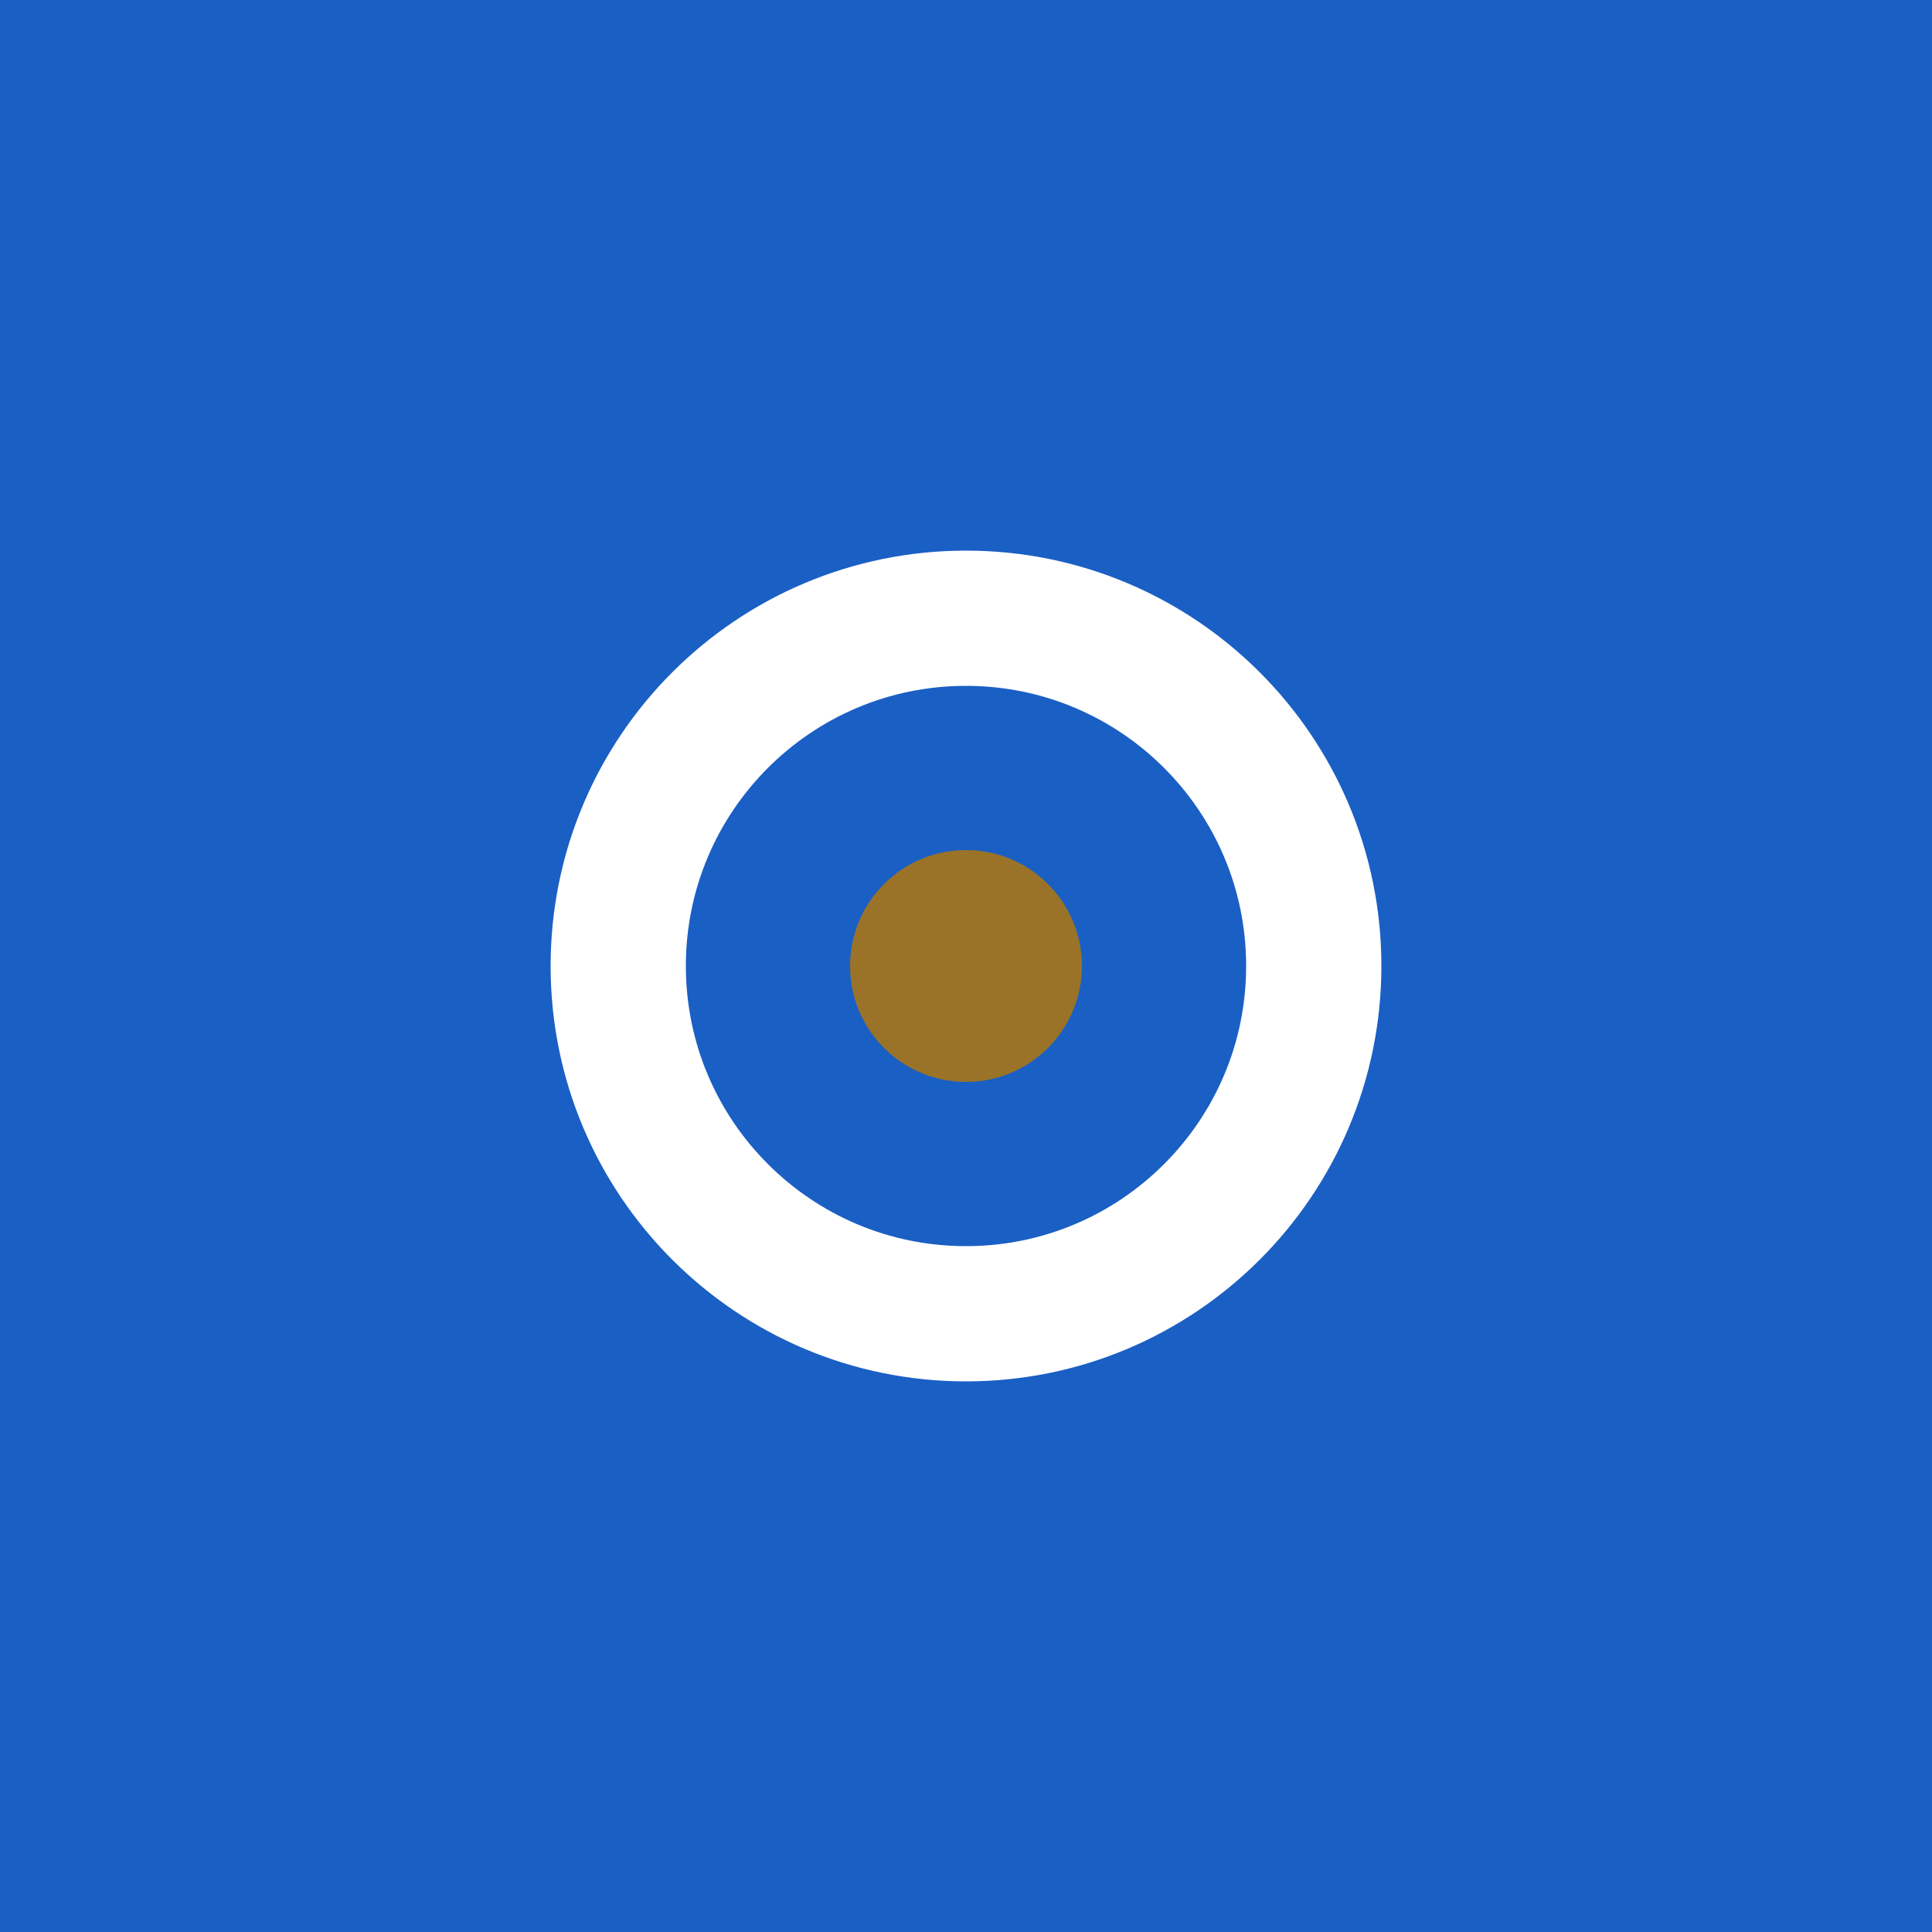
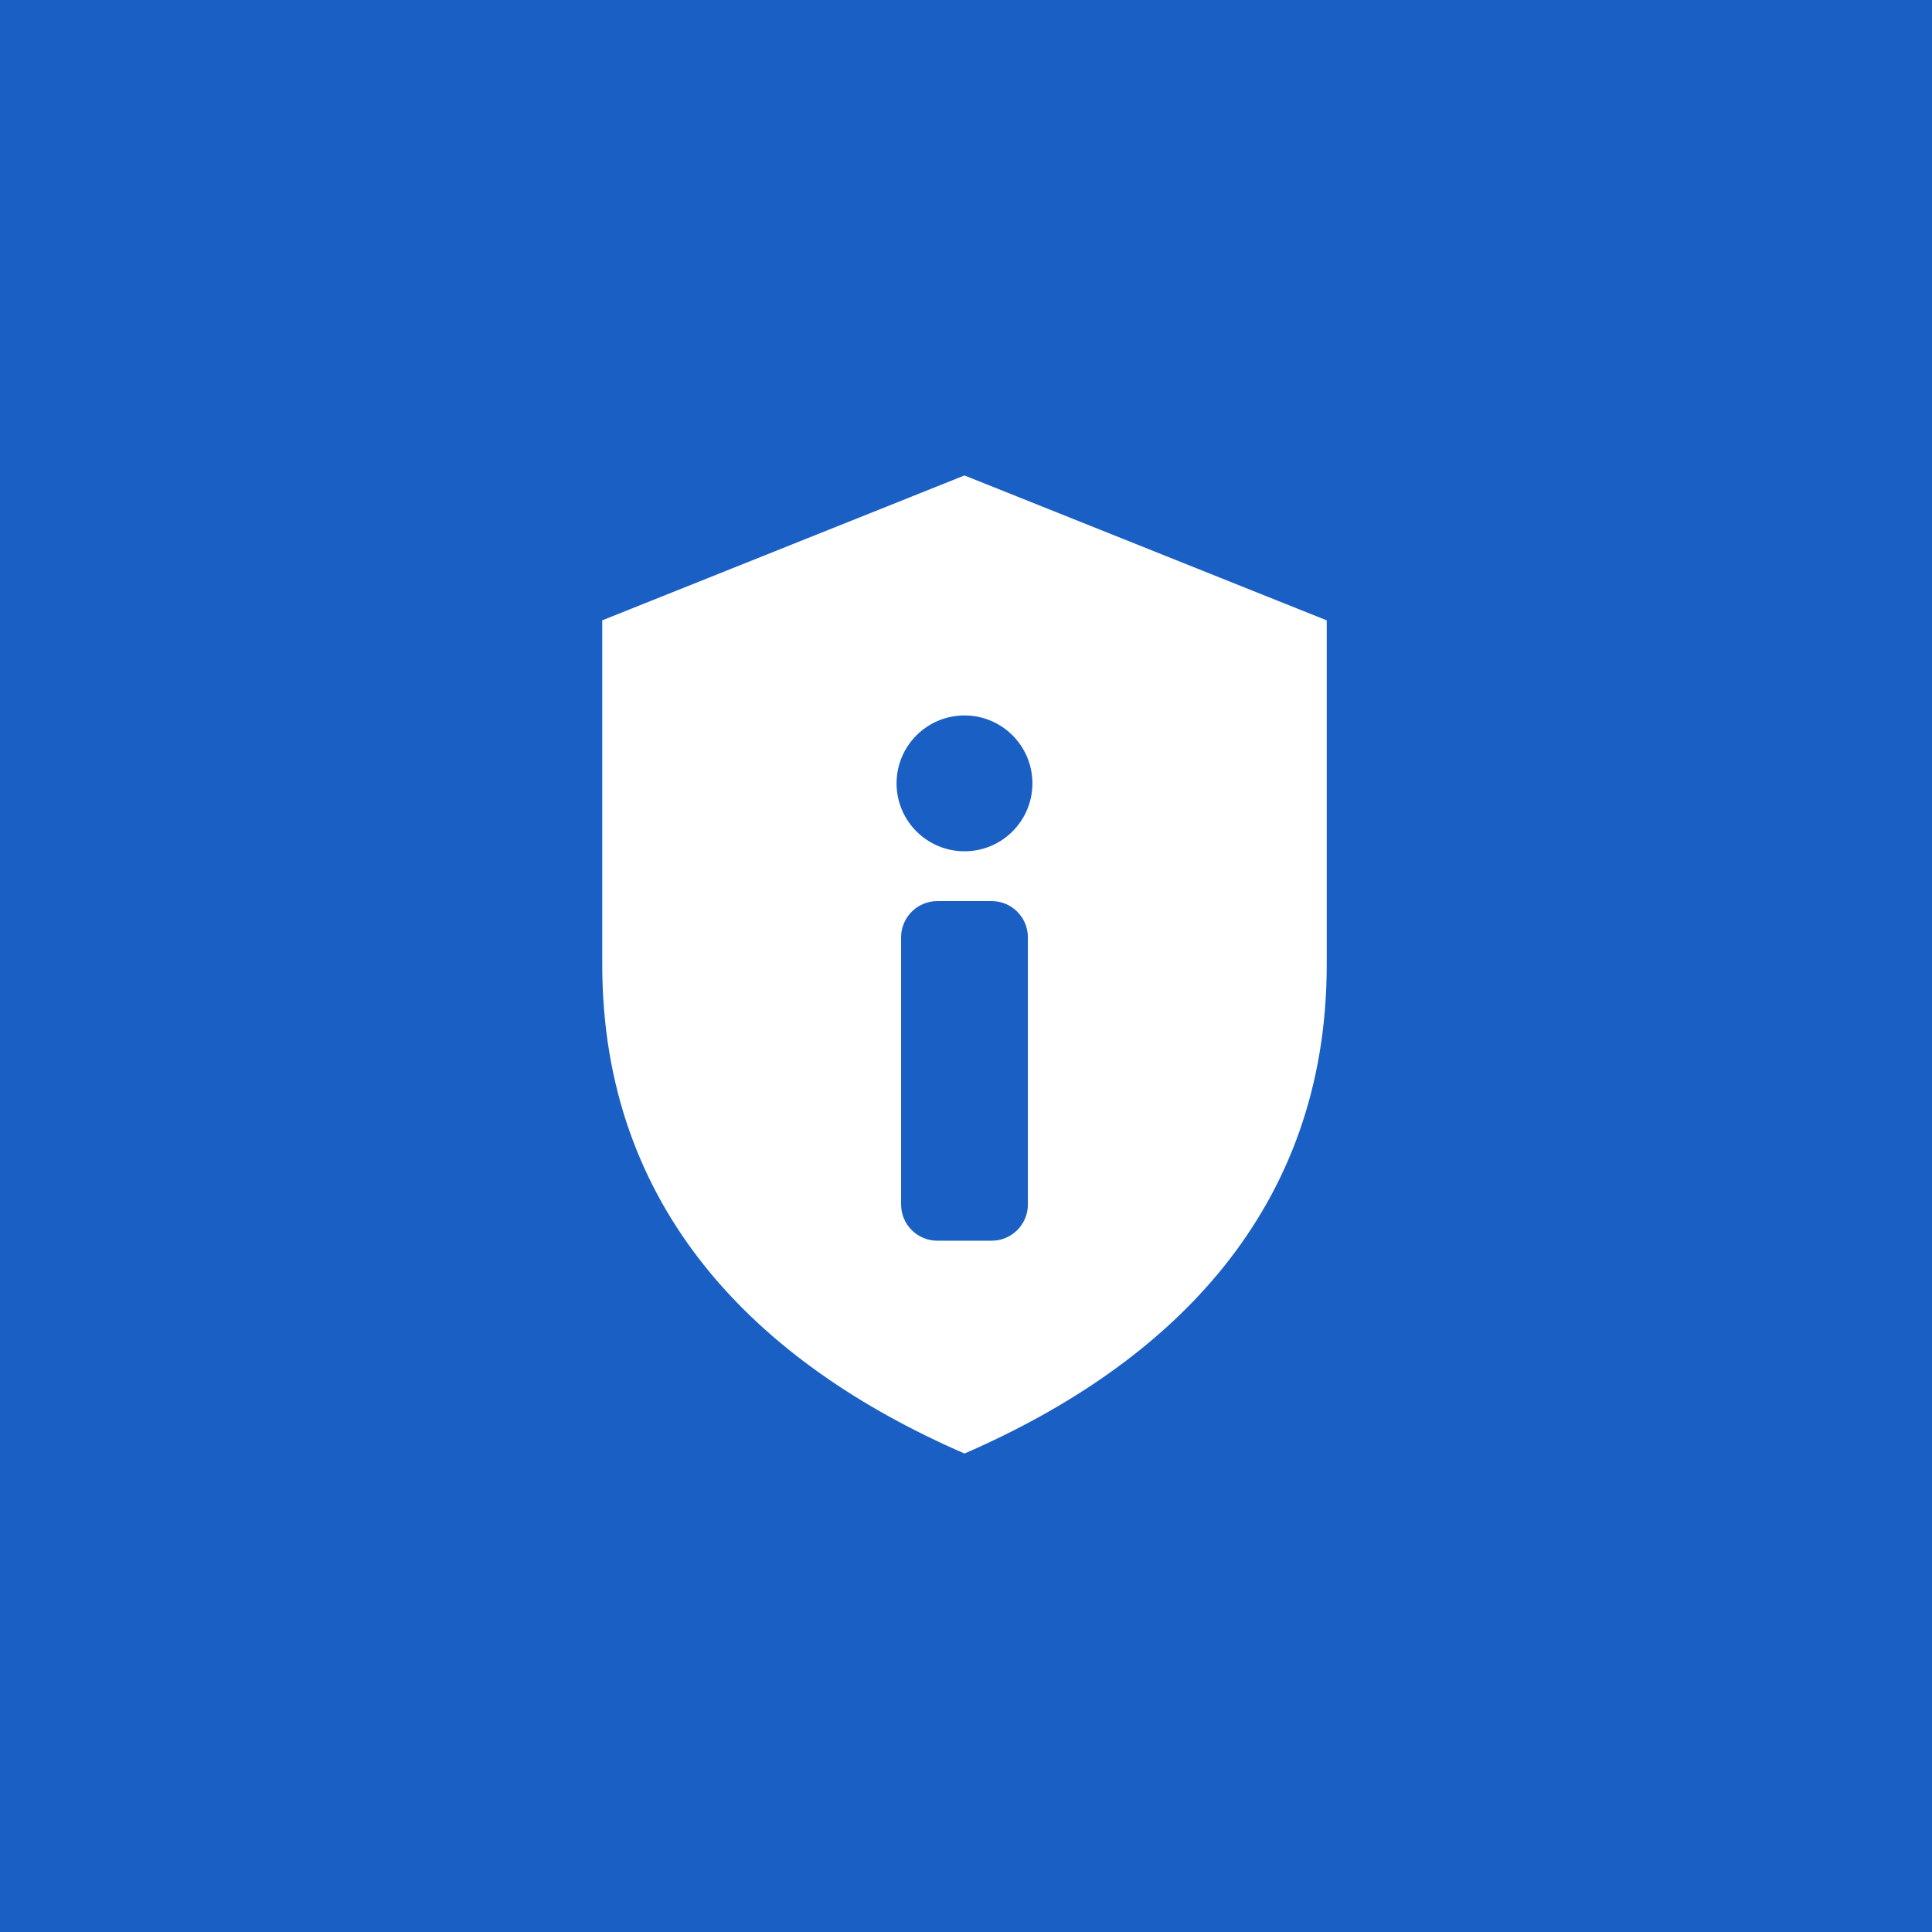
- <svg xmlns="http://www.w3.org/2000/svg" viewBox="0 0 100 100">
-   <rect width="100" height="100" fill="#1a5fc4" />
-   <circle cx="50" cy="50" r="18" fill="none" stroke="#fff" stroke-width="7" />
-   <circle cx="50" cy="50" r="6" fill="#9a7328" />
+ <svg xmlns="http://www.w3.org/2000/svg" viewBox="0 0 512 512">
+   <rect width="512" height="512" rx="0" fill="#1a5fc4" />
+   <g transform="translate(102 102) scale(0.6)">
+     <path d="M256 40 96 104v152c0 108 68 176 160 216 92-40 160-108 160-216V104z" fill="#fff" />
+     <circle cx="256" cy="176" r="30" fill="#1a5fc4" />
+     <rect x="228" y="228" width="56" height="150" rx="16" fill="#1a5fc4" />
+   </g>
</svg>
